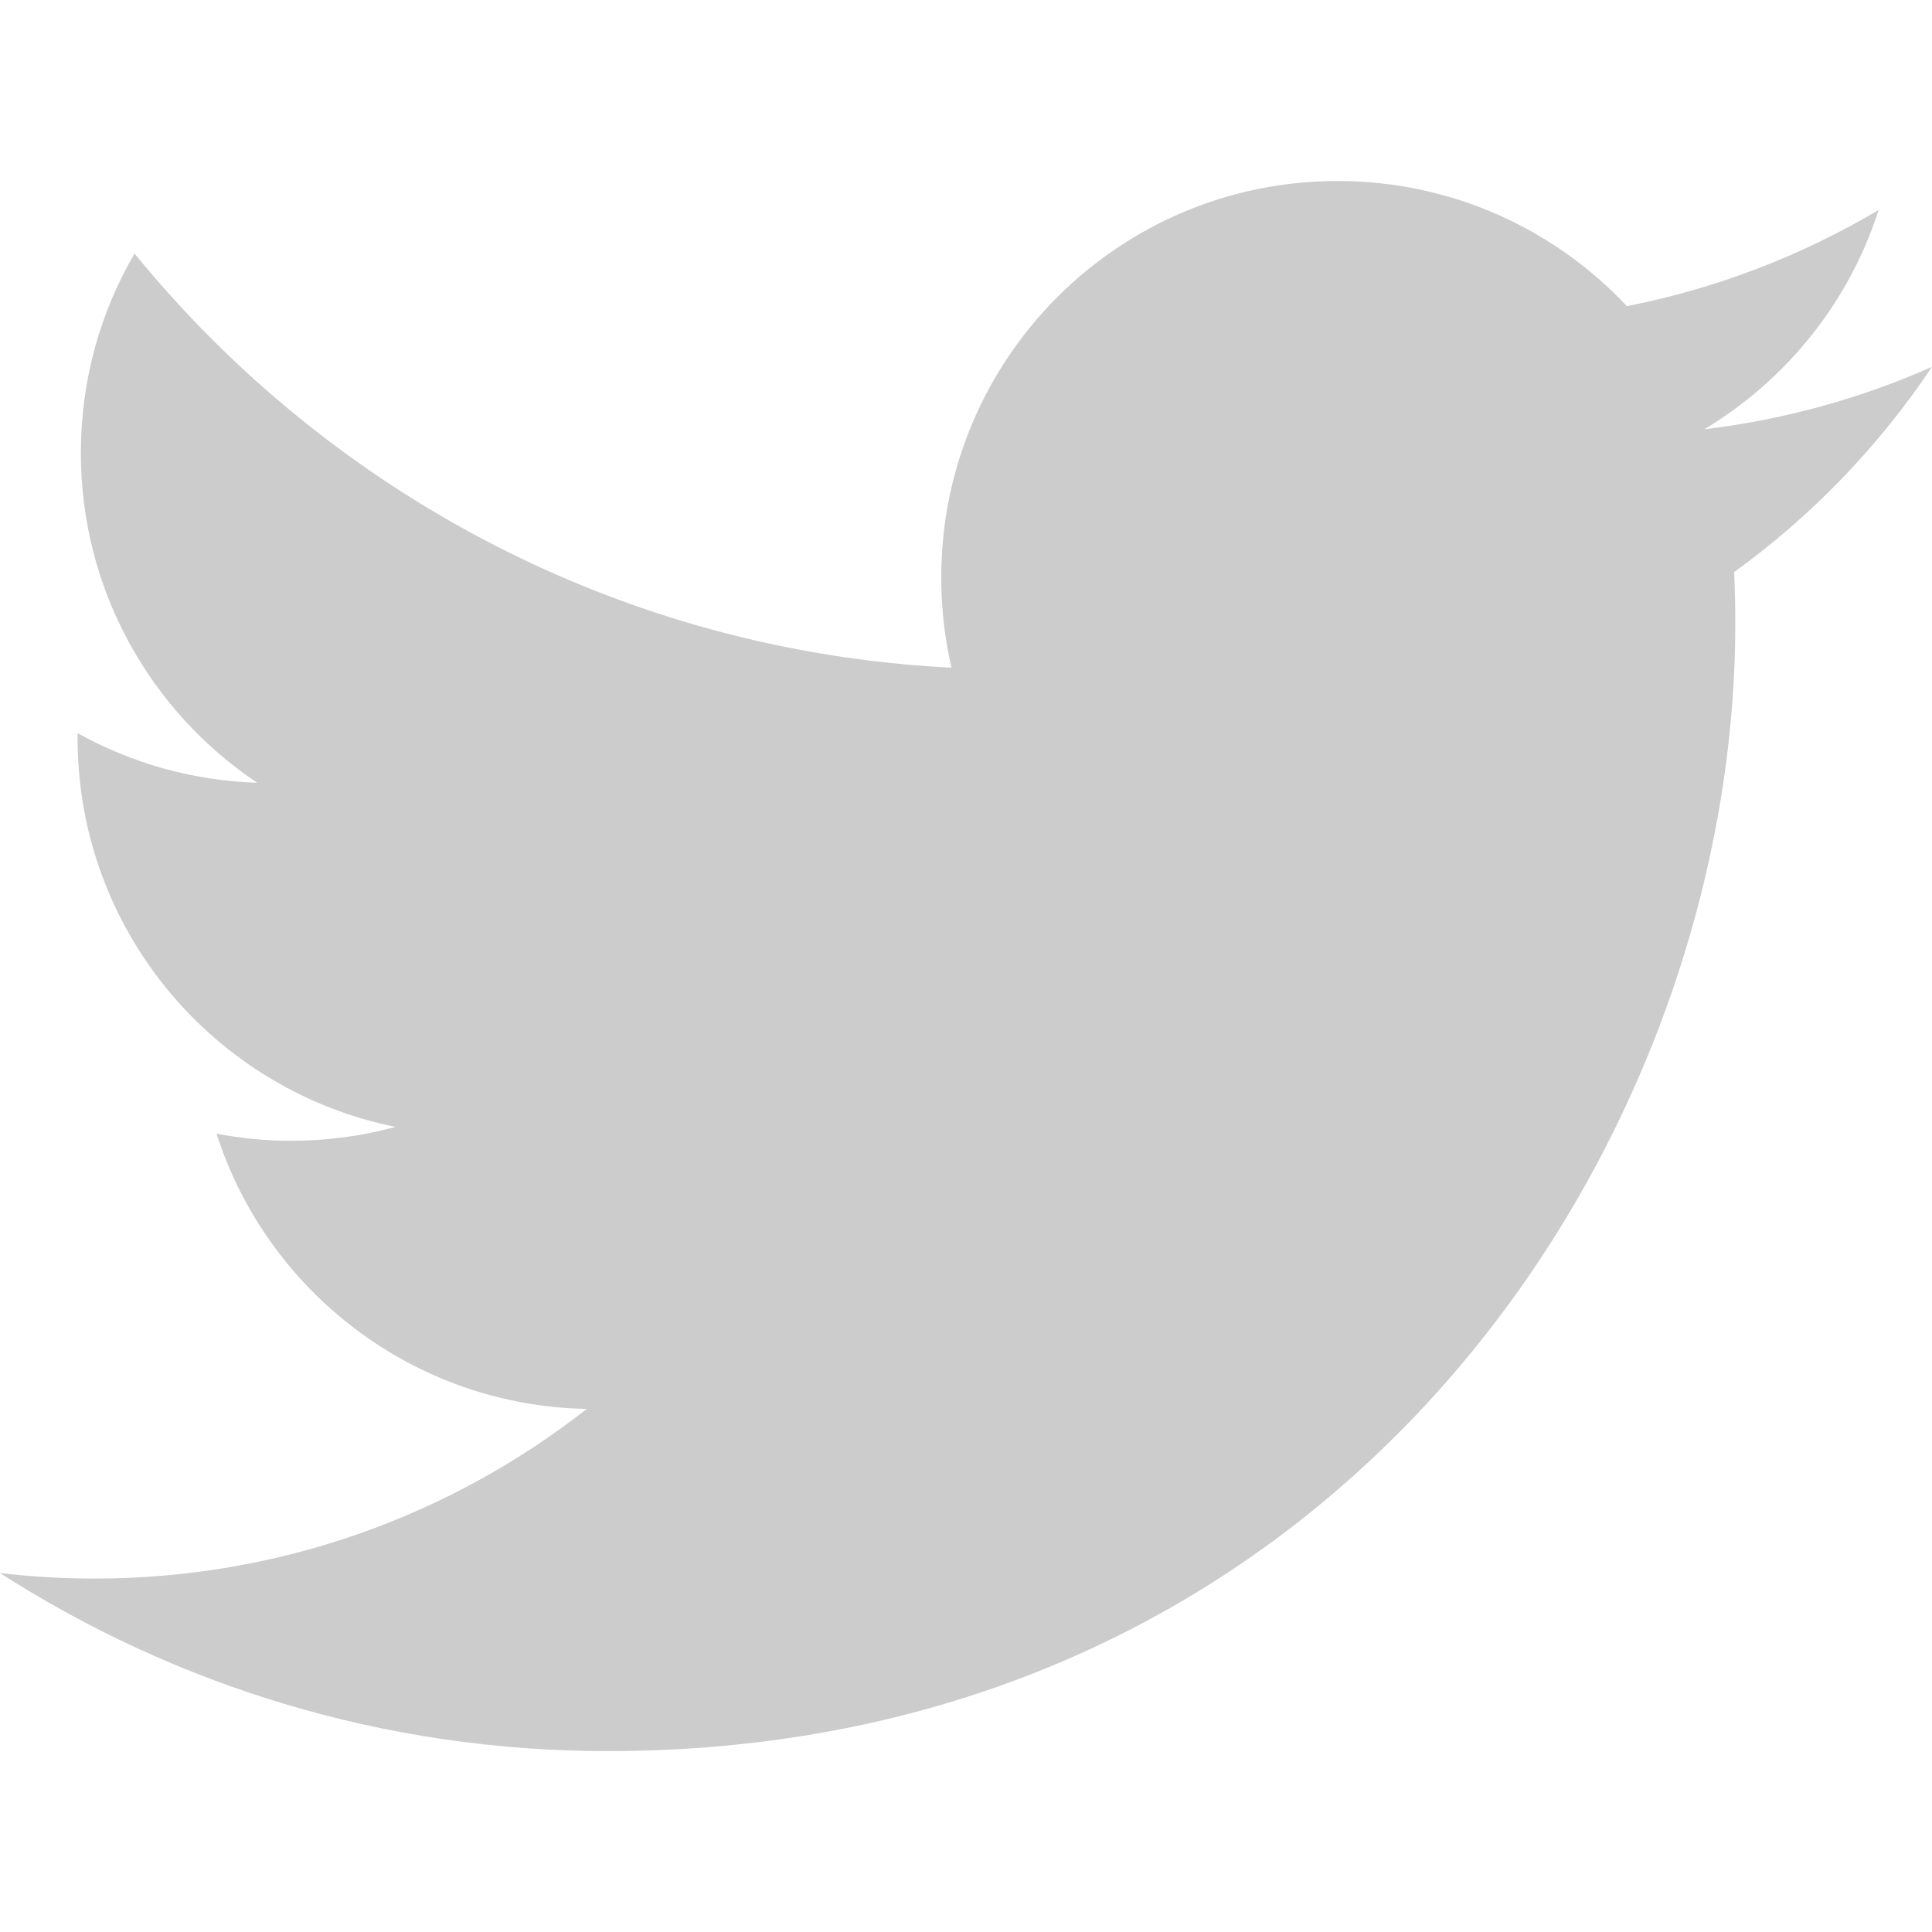
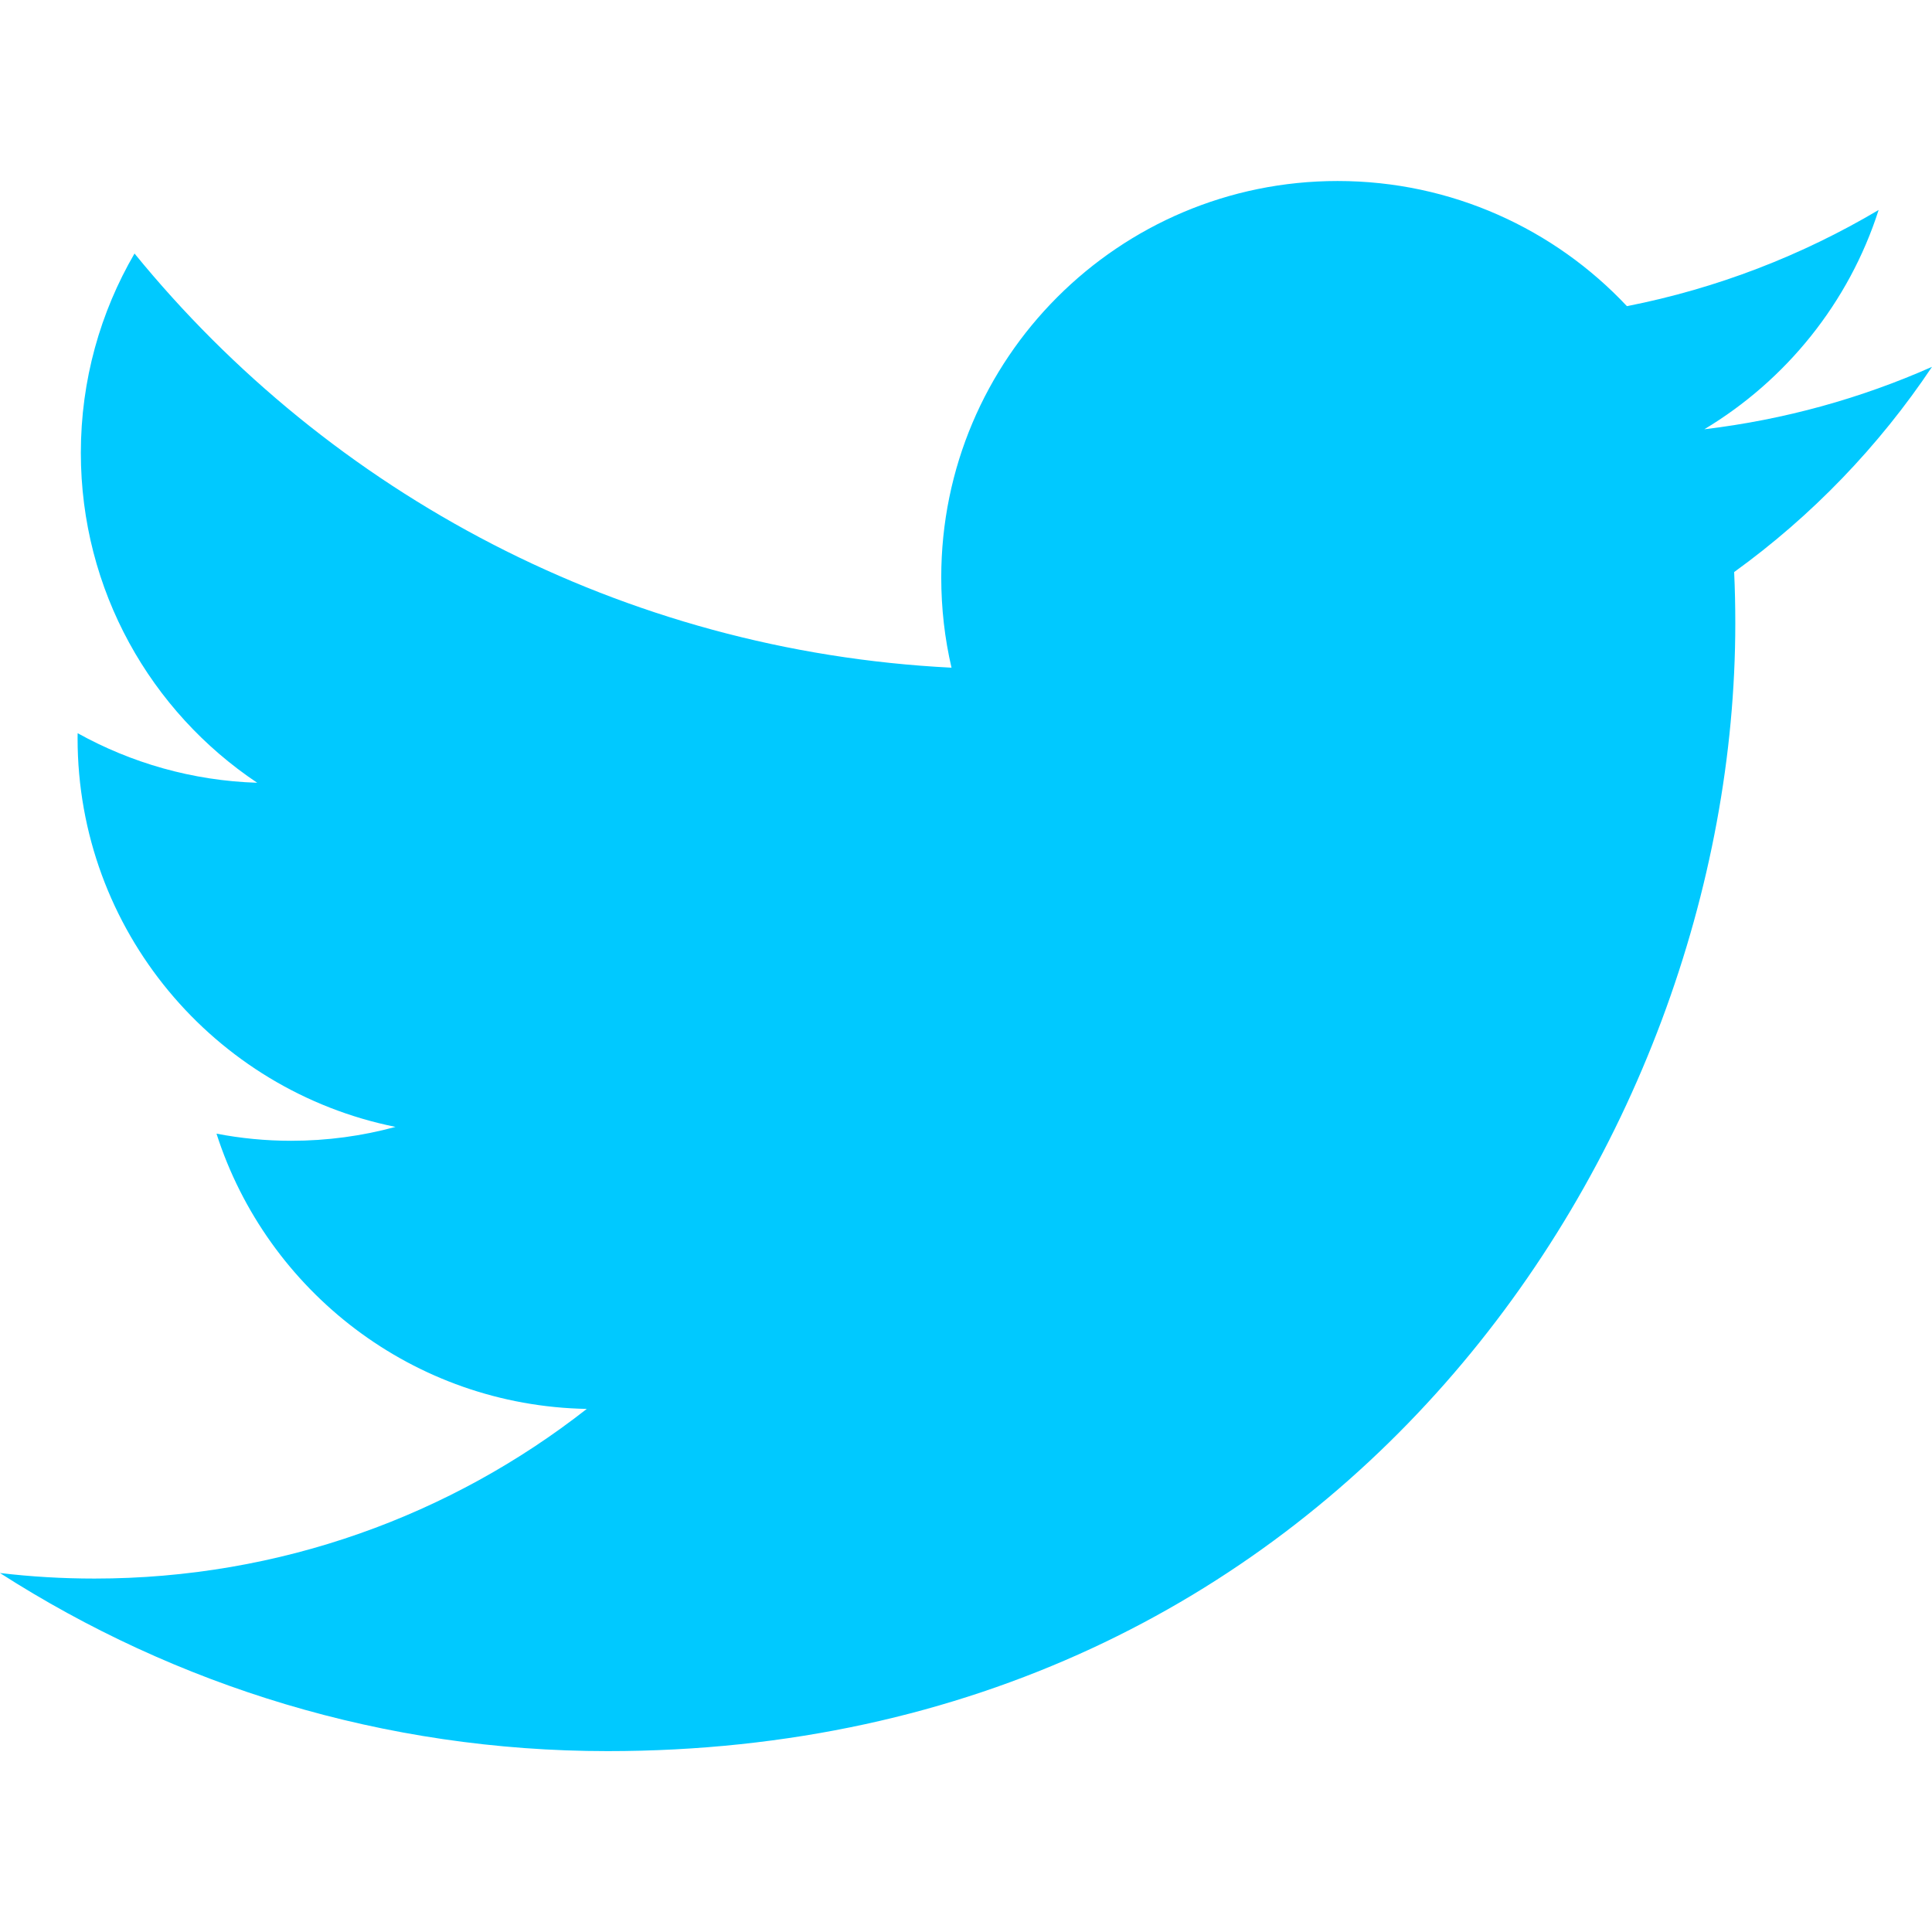
- <svg xmlns="http://www.w3.org/2000/svg" width="32" height="32" viewBox="0 0 32 32" fill="#cccccc">
+ <svg xmlns="http://www.w3.org/2000/svg" width="32" height="32" viewBox="0 0 32 32" fill="#00c9ff">
  <g>
    <path d="M 32,6.076c-1.177,0.522-2.443,0.875-3.771,1.034c 1.355-0.813, 2.396-2.099, 2.887-3.632 c-1.269,0.752-2.674,1.299-4.169,1.593c-1.198-1.276-2.904-2.073-4.792-2.073c-3.626,0-6.565,2.939-6.565,6.565 c0,0.515, 0.058,1.016, 0.17,1.496c-5.456-0.274-10.294-2.888-13.532-6.86c-0.565,0.97-0.889,2.097-0.889,3.301 c0,2.278, 1.159,4.287, 2.921,5.465c-1.076-0.034-2.088-0.329-2.974-0.821c-0.001,0.027-0.001,0.055-0.001,0.083 c0,3.181, 2.263,5.834, 5.266,6.438c-0.551,0.15-1.131,0.23-1.73,0.23c-0.423,0-0.834-0.041-1.235-0.118 c 0.836,2.608, 3.26,4.506, 6.133,4.559c-2.247,1.761-5.078,2.81-8.154,2.81c-0.53,0-1.052-0.031-1.566-0.092 c 2.905,1.863, 6.356,2.95, 10.064,2.95c 12.076,0, 18.679-10.004, 18.679-18.68c0-0.285-0.006-0.568-0.019-0.849 C 30.007,8.548, 31.12,7.392, 32,6.076z" />
  </g>
</svg>
